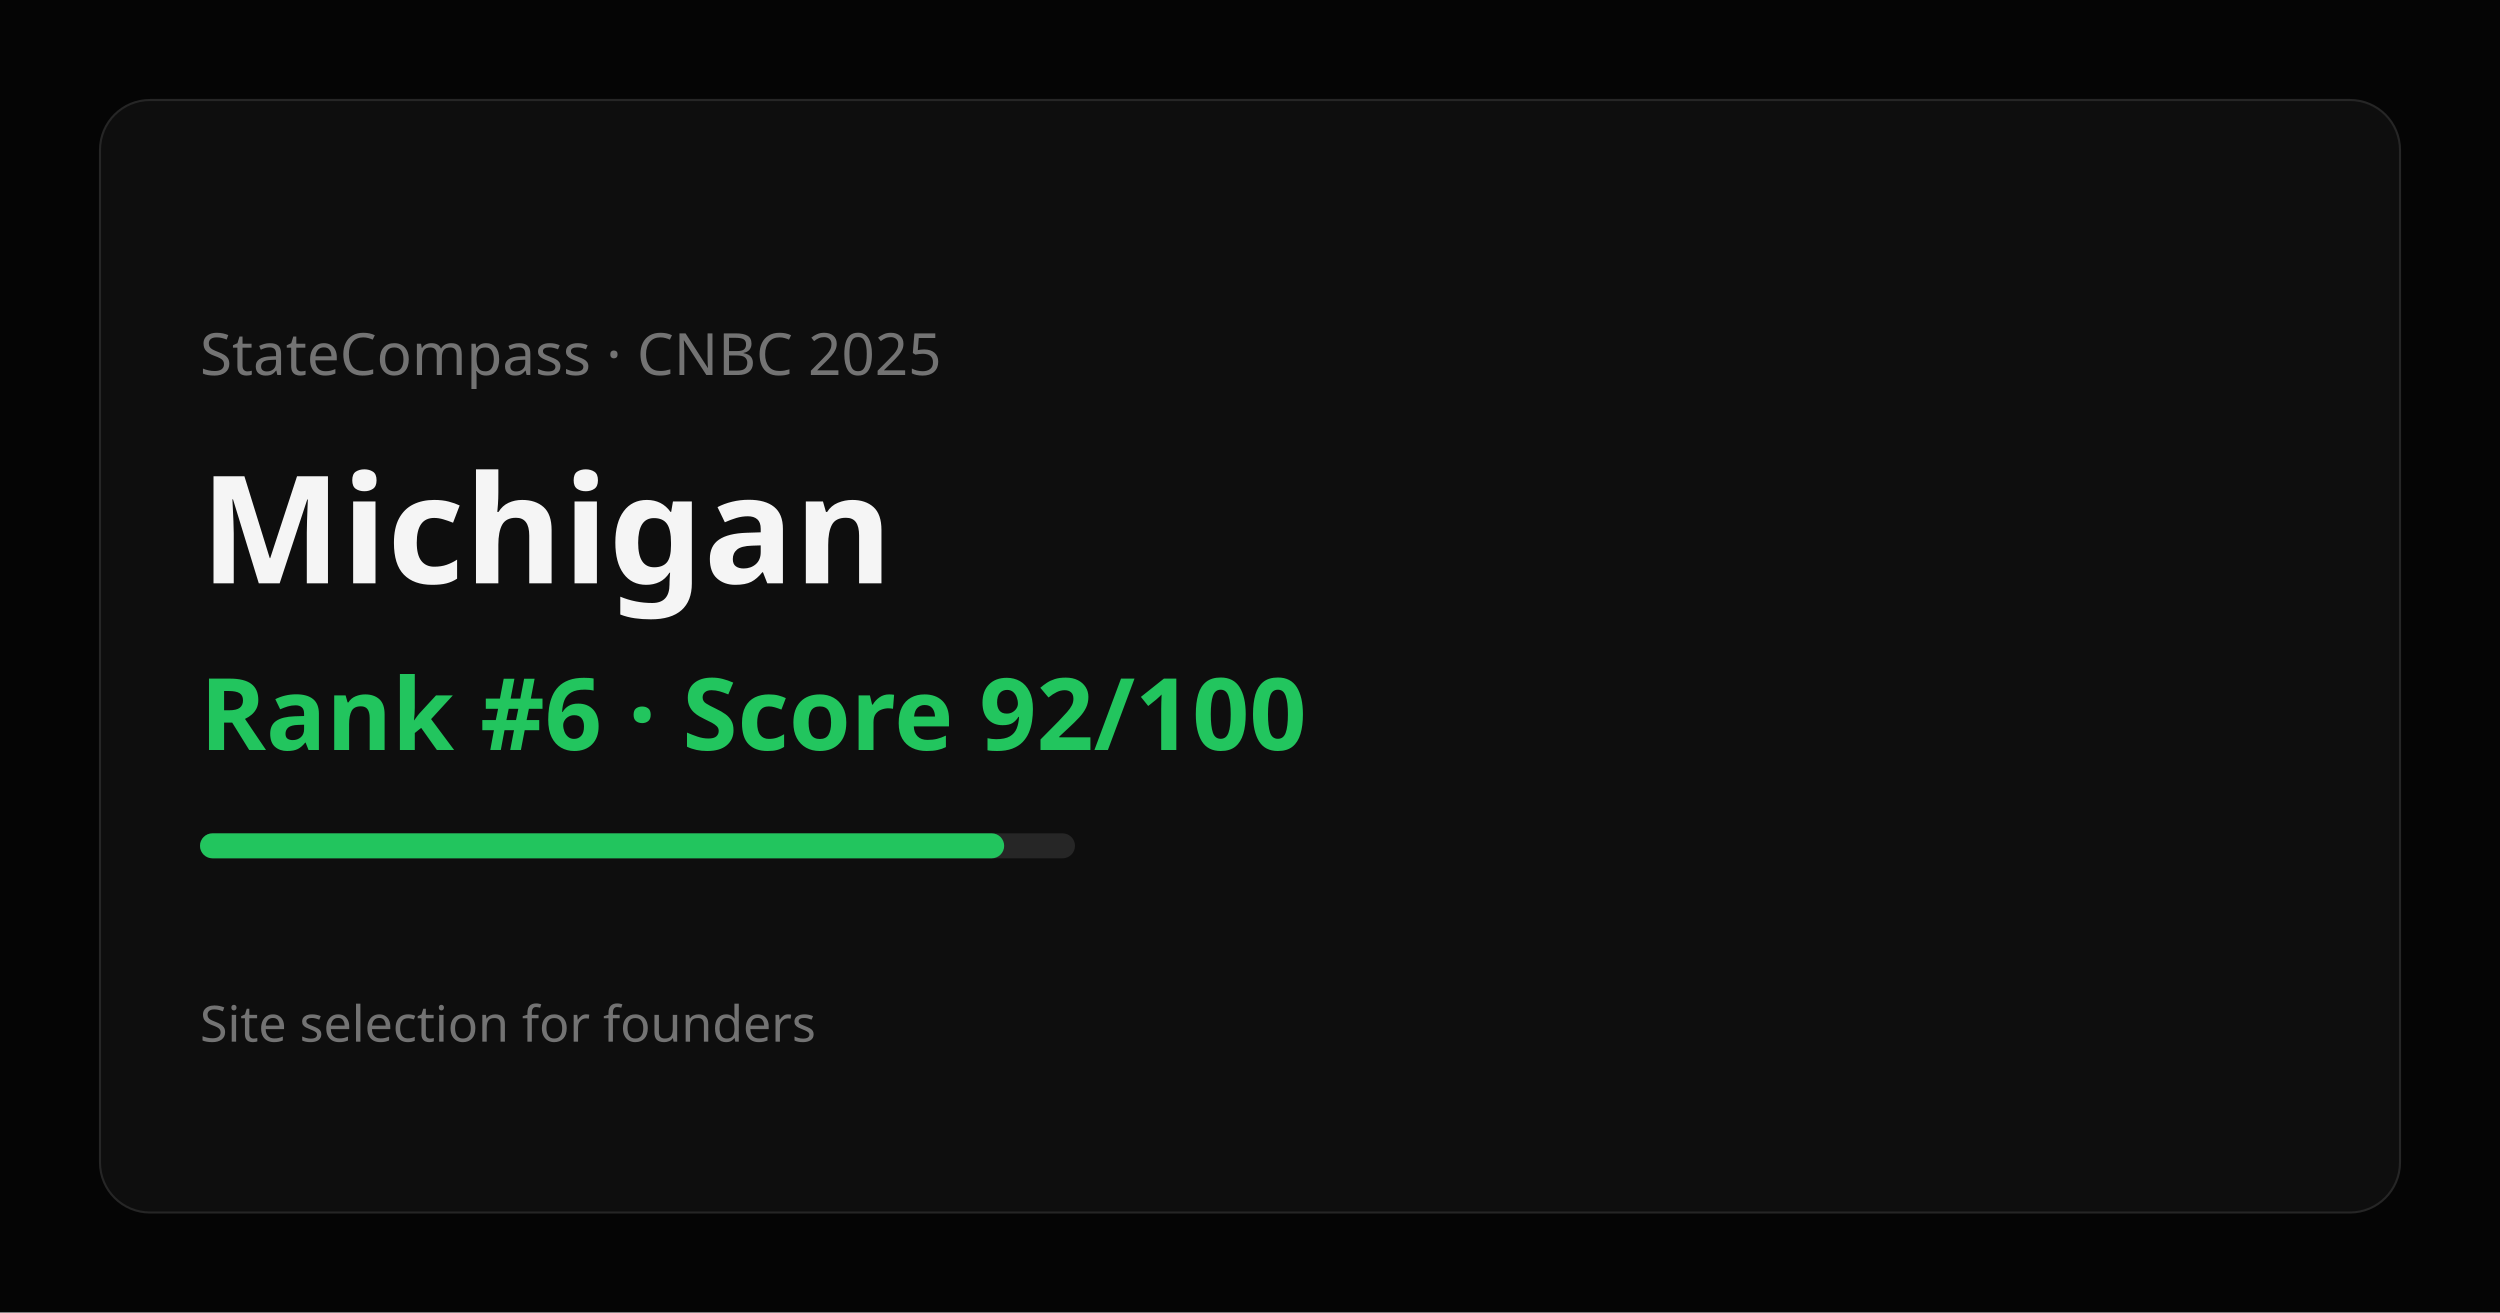
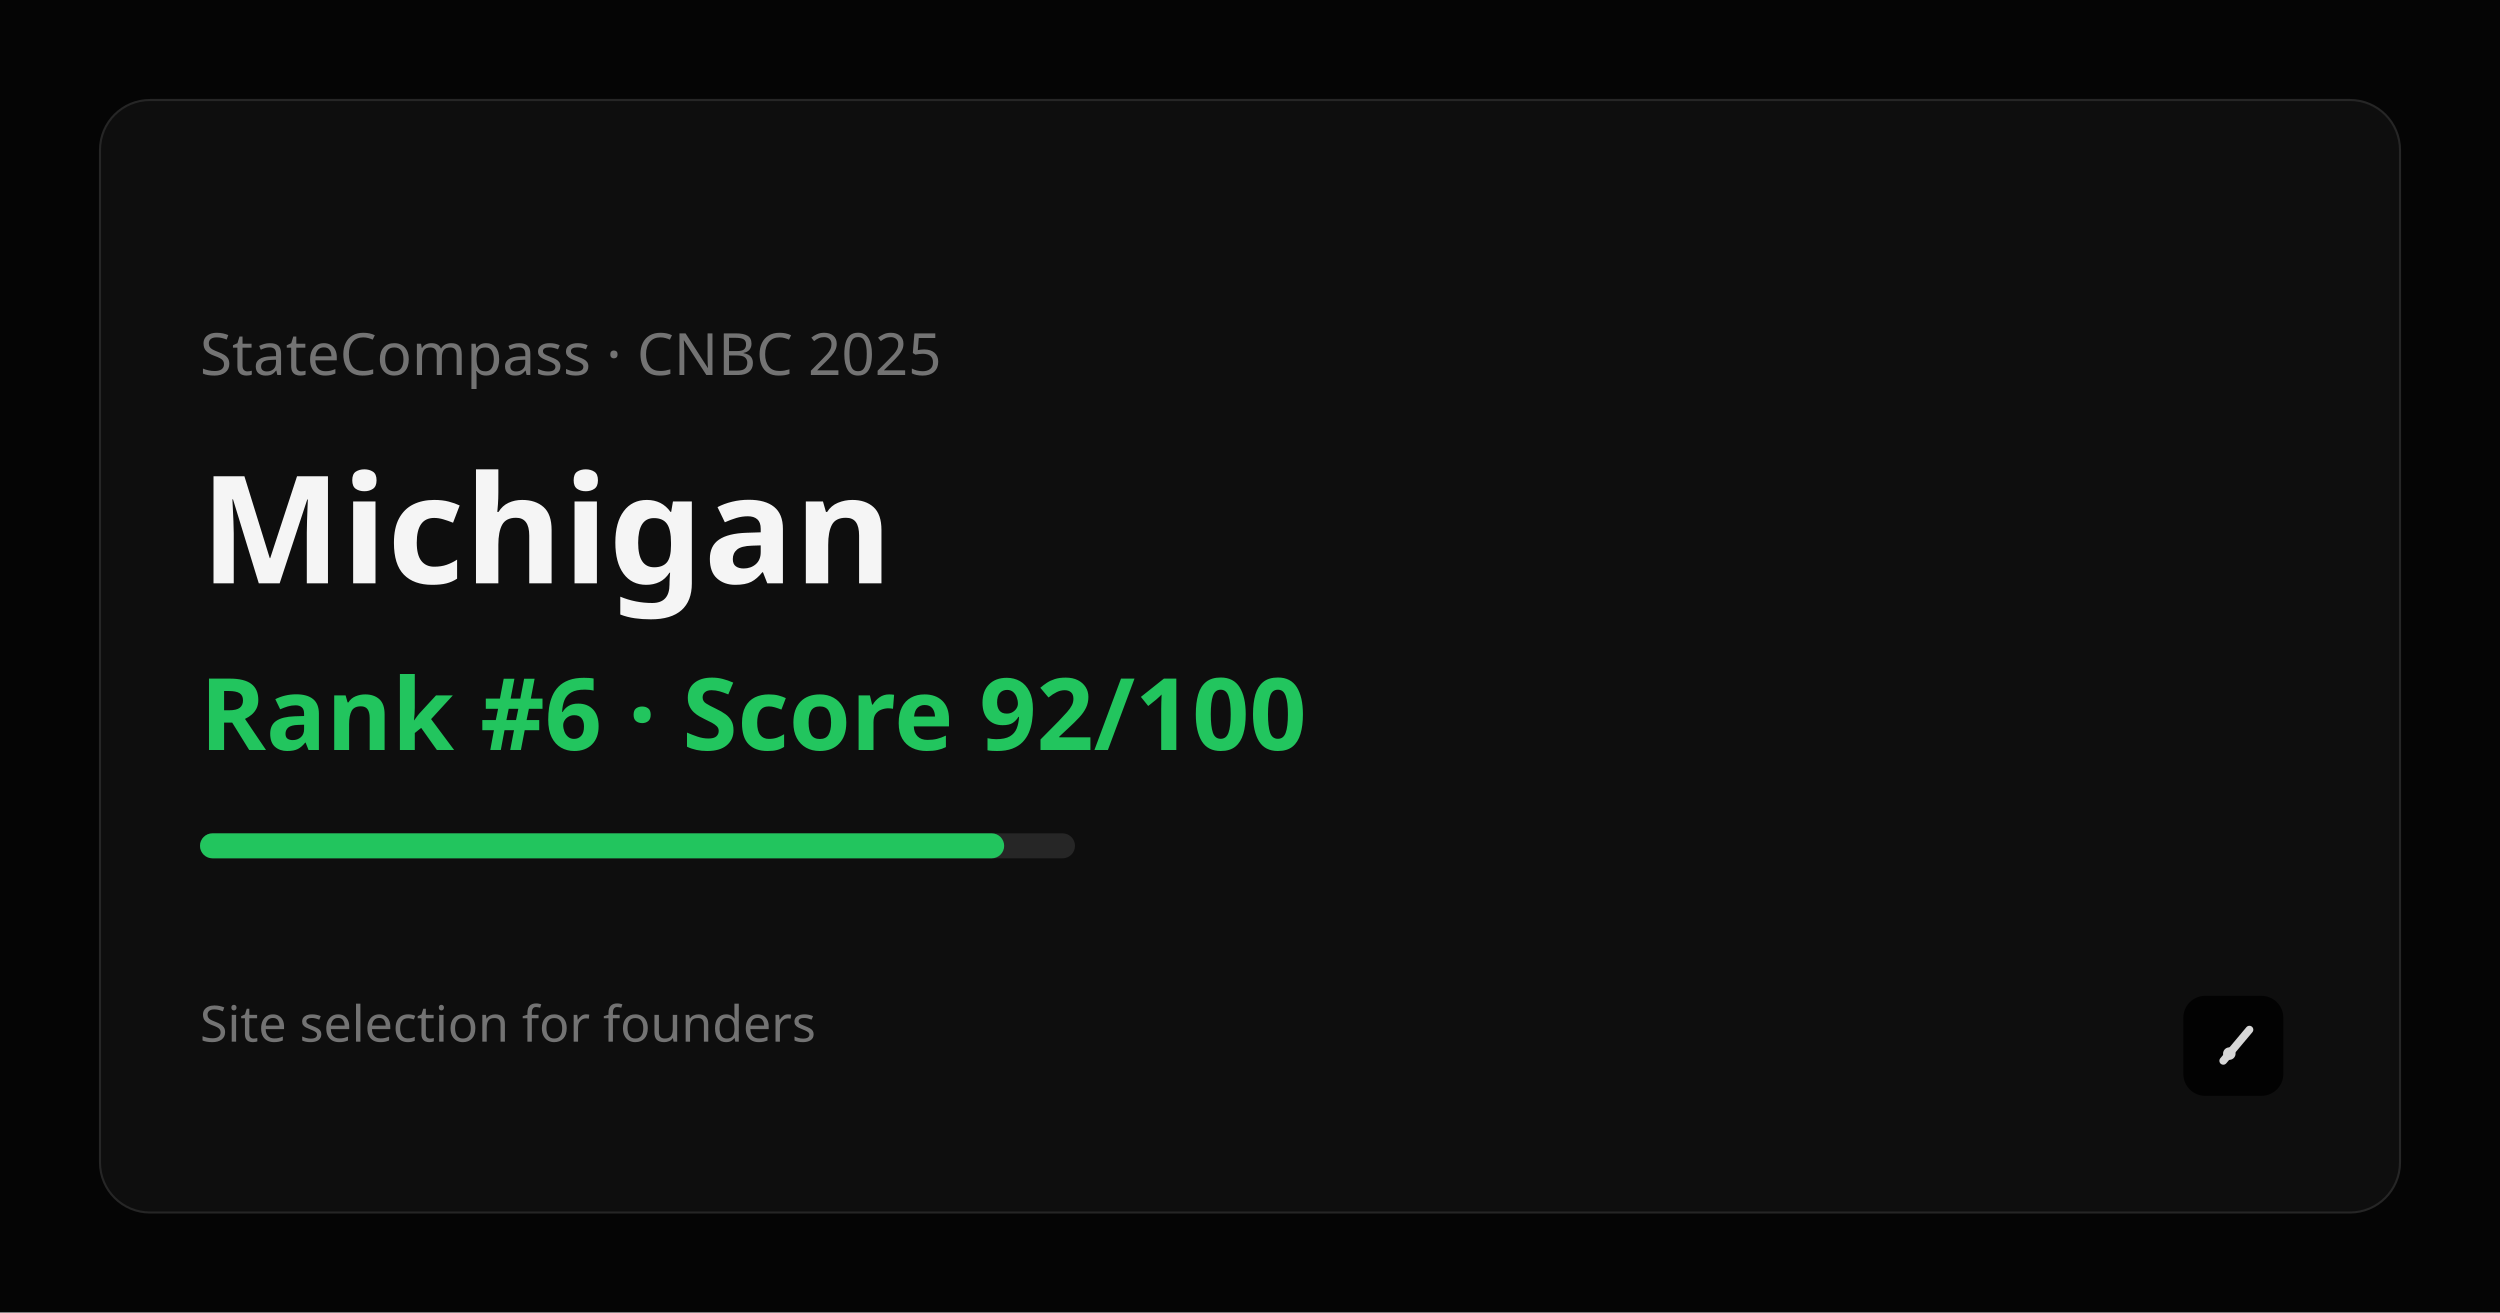
<svg xmlns="http://www.w3.org/2000/svg" width="1200" height="630" viewBox="0 0 1200 630">
  <rect width="1200" height="630" fill="#050505" />
  <rect x="48" y="48" width="1104" height="534" rx="24" fill="#0e0e0e" stroke="#262626" />
  <text x="96" y="180" fill="#737373" font-family="system-ui,sans-serif" font-size="28">StateCompass · CNBC 2025</text>
  <text x="96" y="280" fill="#f5f5f5" font-family="system-ui,sans-serif" font-size="72" font-weight="700">Michigan</text>
  <text x="96" y="360" fill="#22c55e" font-family="system-ui,sans-serif" font-size="48" font-weight="600">Rank #6 · Score 92/100</text>
  <rect x="96" y="400" width="420" height="12" rx="6" fill="#262626" />
  <rect x="96" y="400" width="386" height="12" rx="6" fill="#22c55e" />
  <text x="96" y="500" fill="#737373" font-family="system-ui,sans-serif" font-size="24">Site selection for founders</text>
+   <g transform="translate(1104, 534)" opacity="0.85">
+     <g transform="translate(-56, -56)">
+       <rect width="48" height="48" rx="10.5" fill="#000000" />
+       <g transform="translate(24.00,25.44) rotate(40)">
+         <line x1="0" y1="3.00" x2="0" y2="-12.00" stroke="#fafafa" stroke-width="3.75" stroke-linecap="round" />
+         <line x1="0" y1="3.00" x2="0" y2="7.50" stroke="#fafafa" stroke-width="3.75" stroke-linecap="round" />
+         <circle cx="0" cy="3.00" r="3.00" fill="#fafafa" />
+       </g>
+     </g>
+   </g>
</svg>
